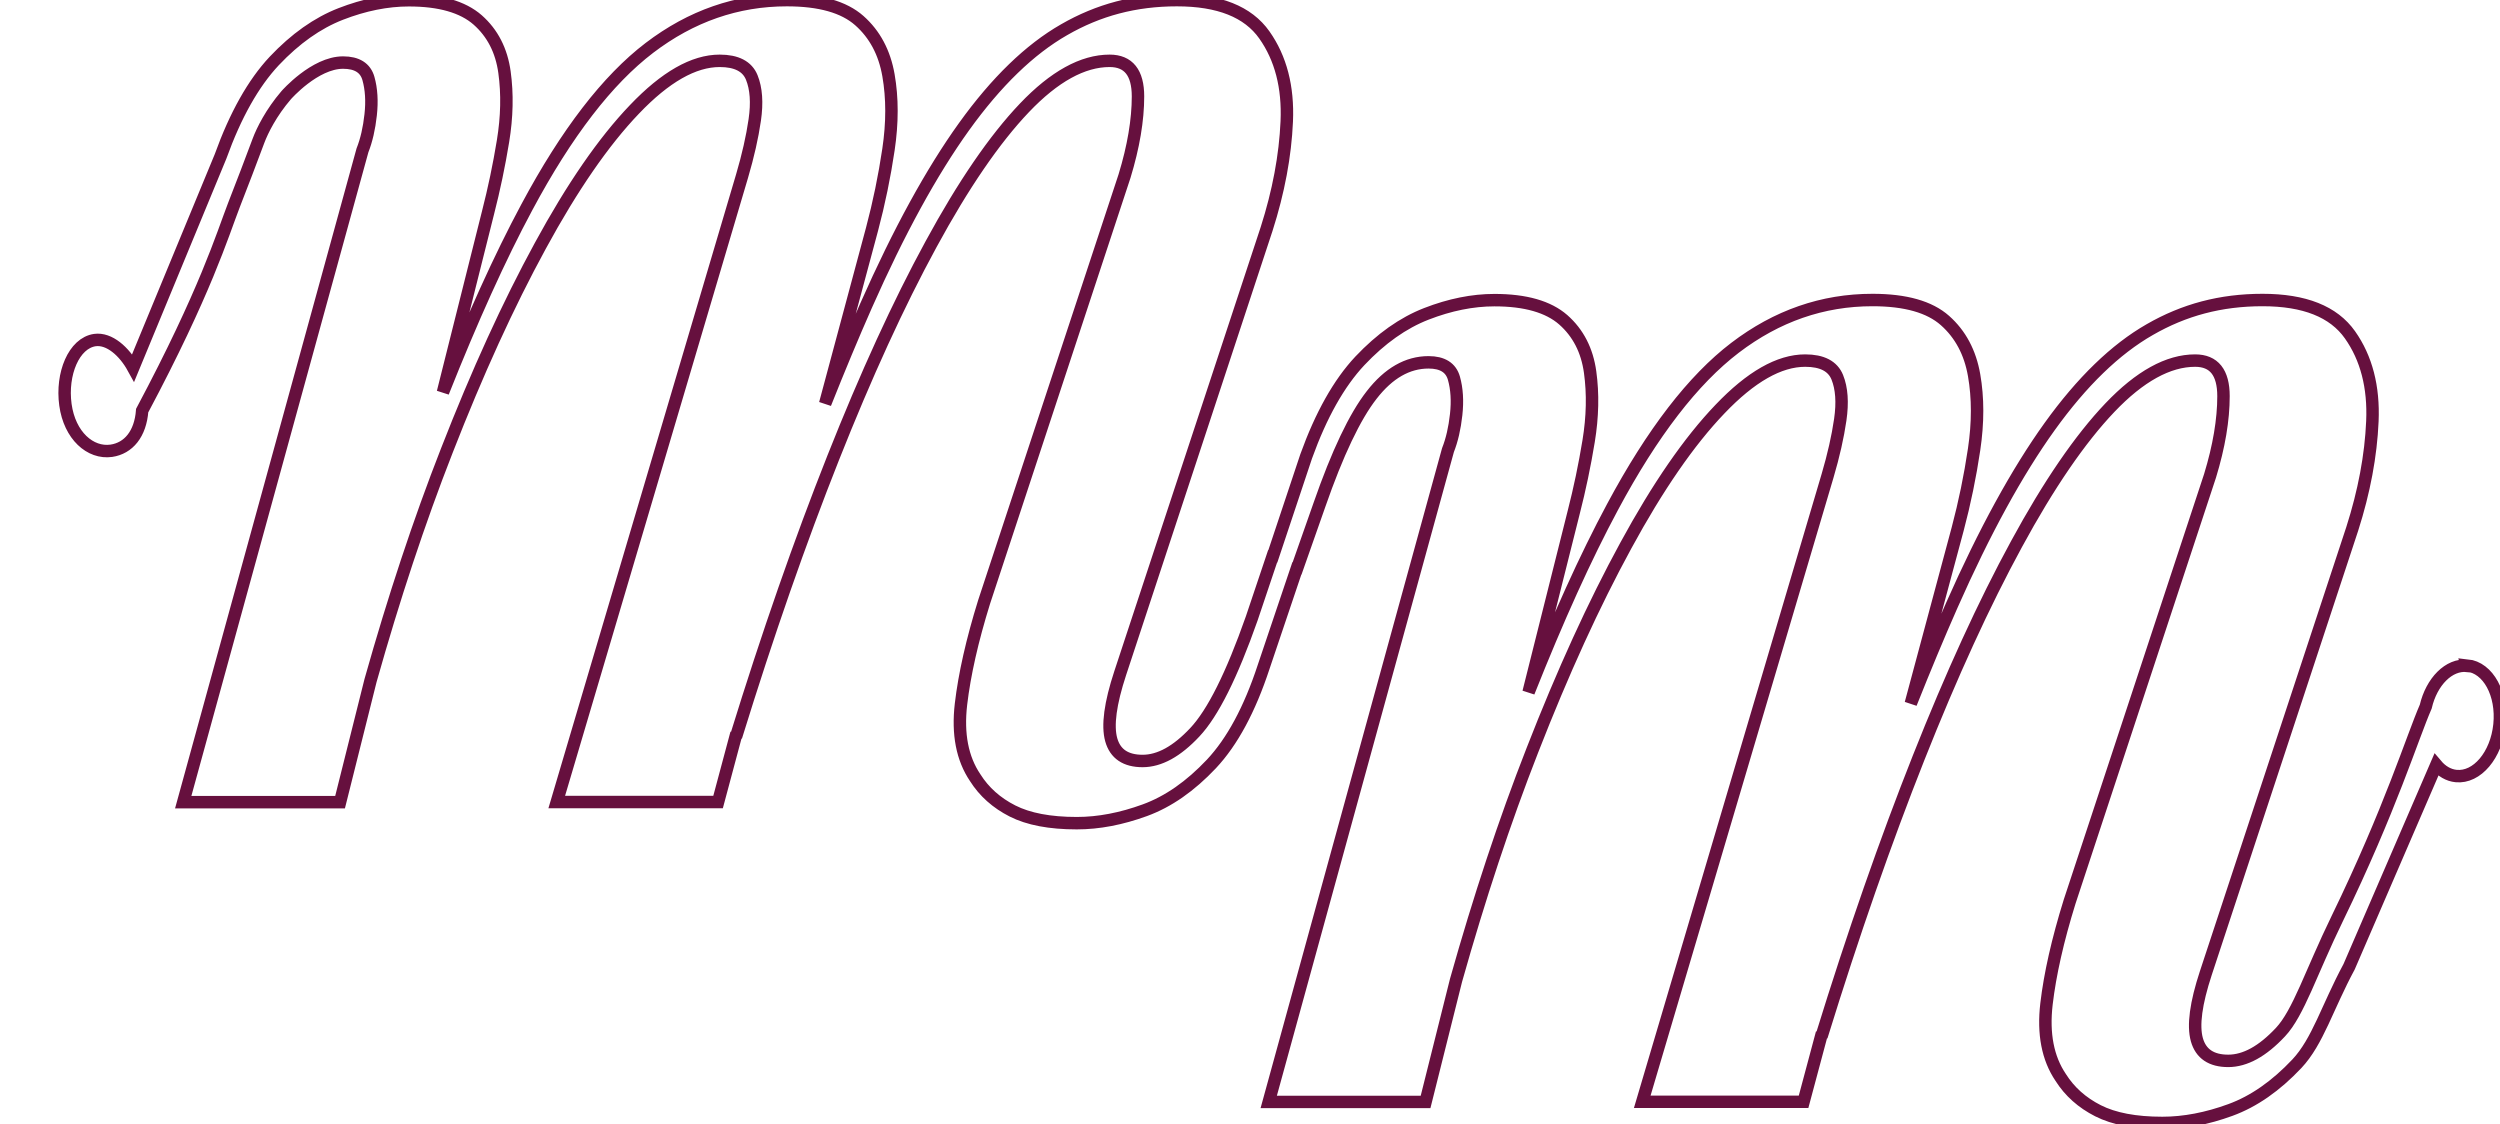
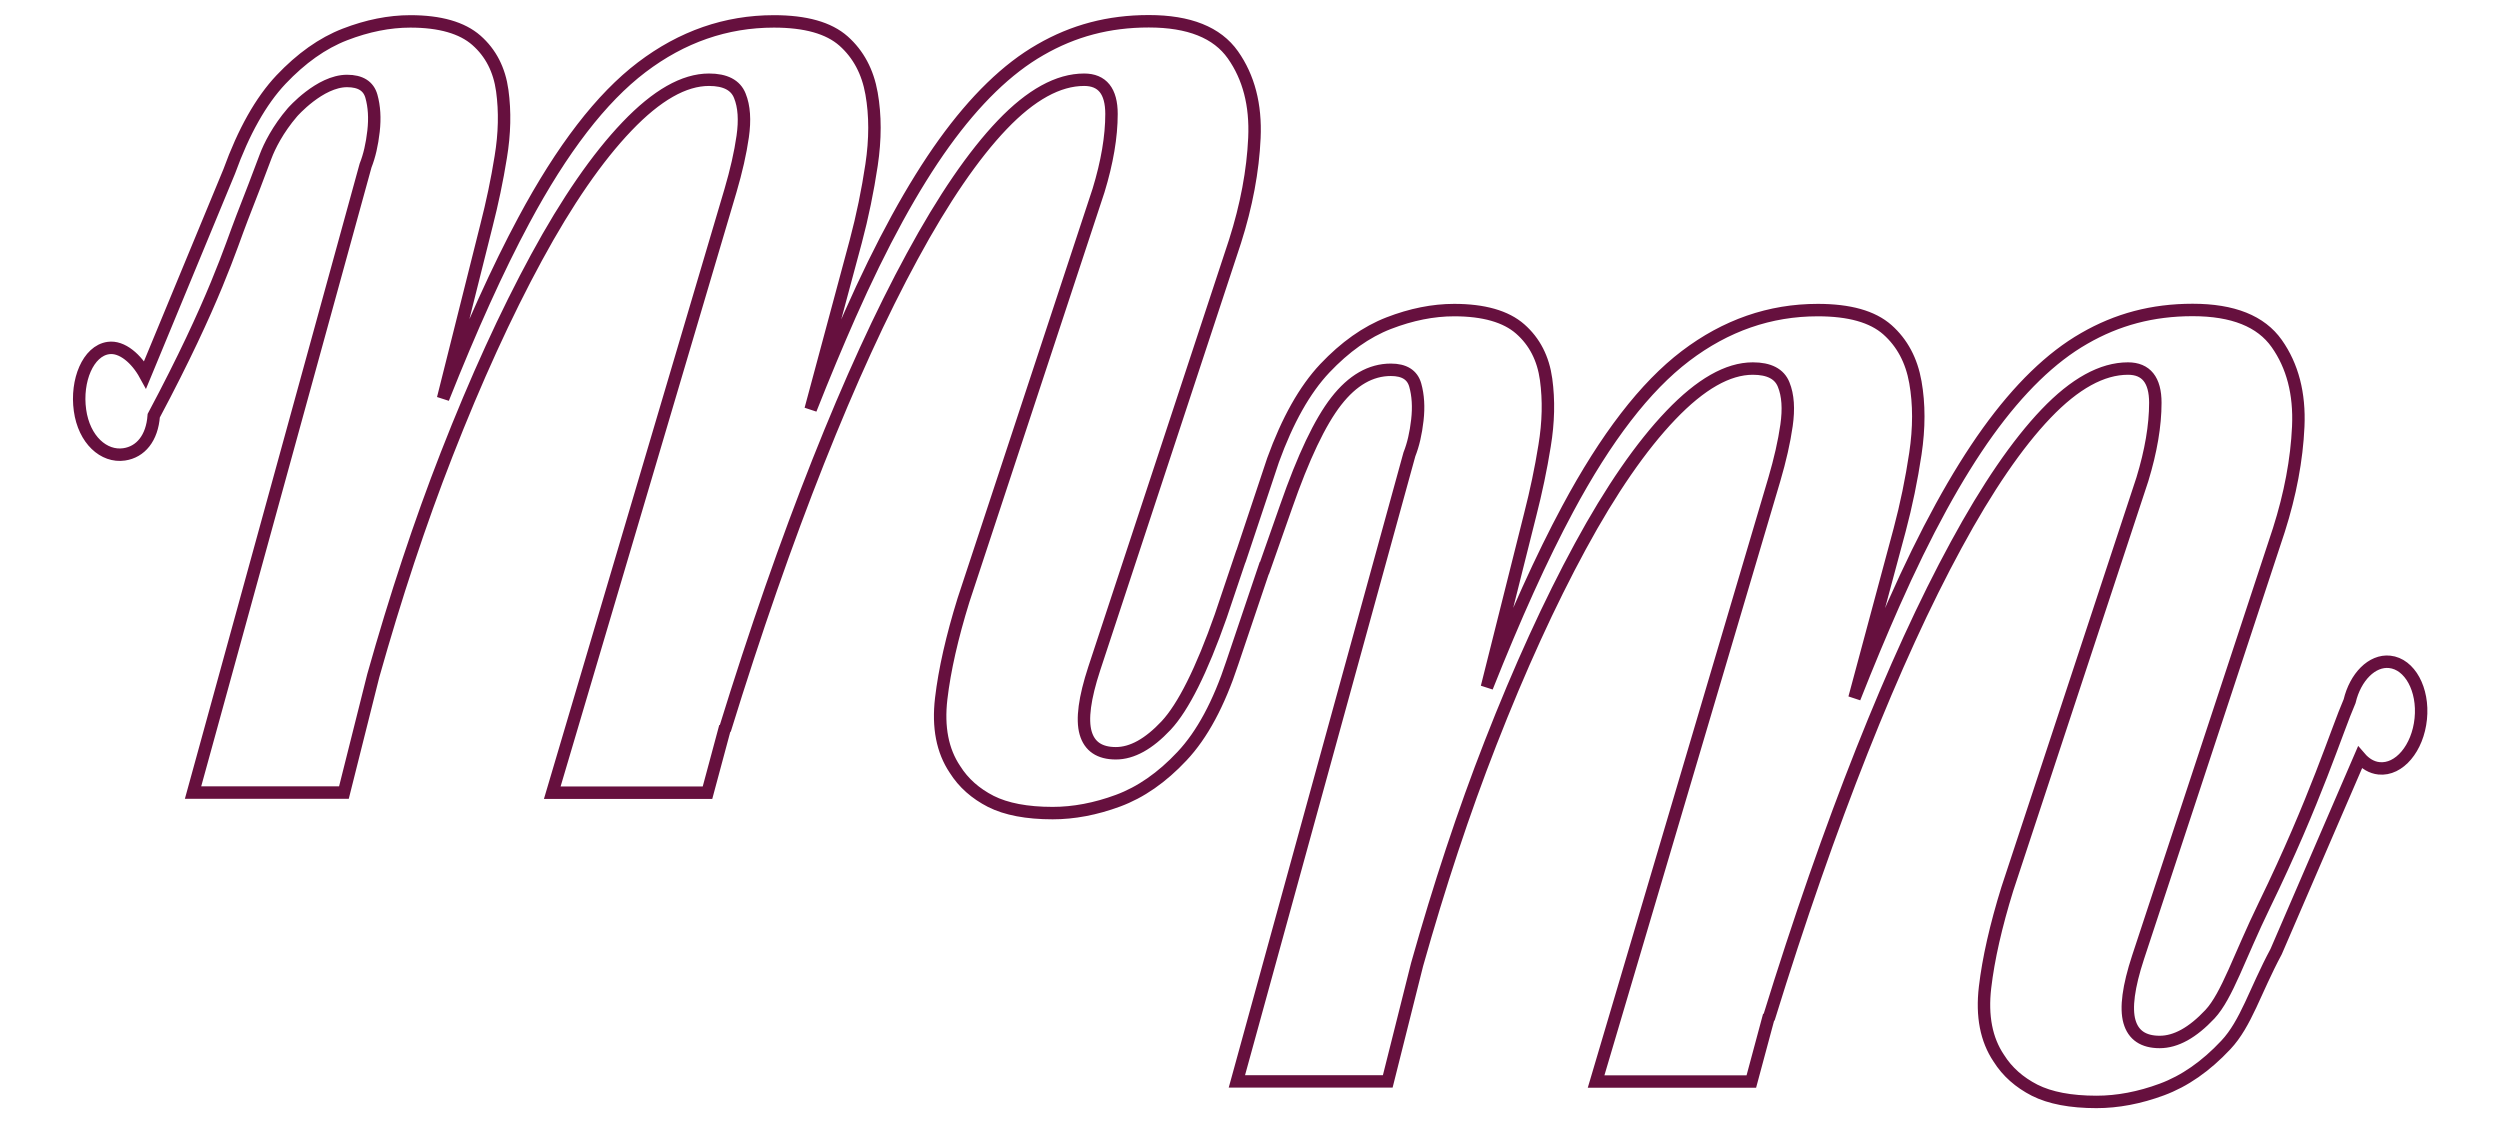
<svg xmlns="http://www.w3.org/2000/svg" id="Capa_1" data-name="Capa 1" viewBox="0 0 200.99 90.3">
  <defs>
    <style>
      .cls-1 {
        fill: none;
        stroke: #66103e;
        stroke-miterlimit: 10;
      }
    </style>
  </defs>
-   <path class="cls-1" d="M198.36,53.53c-1.48-.15-2.87,1.27-3.34,3.28-1.07,2.45-2.84,8.24-7.11,17.03-2.11,4.33-3.12,7.6-4.57,9.14-1.44,1.54-2.84,2.31-4.2,2.31s-2.2-.57-2.52-1.7c-.32-1.14-.08-2.93.72-5.36l11.77-35.71c.96-3,1.5-5.89,1.62-8.65.12-2.76-.48-5.08-1.8-6.95-1.32-1.87-3.66-2.8-7.03-2.8s-6.31.79-9.07,2.38c-2.76,1.58-5.45,4.18-8.05,7.8-2.6,3.62-5.23,8.41-7.87,14.38-1.06,2.4-2.16,5.04-3.29,7.88l3.77-14.03c.56-2.11,1-4.24,1.32-6.4.32-2.15.32-4.14,0-5.97-.32-1.83-1.1-3.29-2.34-4.39-1.24-1.1-3.18-1.65-5.83-1.65-4.01,0-7.69,1.28-11.05,3.84-3.36,2.56-6.65,6.82-9.85,12.8-2.16,4.02-4.41,9-6.75,14.89l3.63-14.46c.48-1.87.88-3.78,1.2-5.73.32-1.95.36-3.8.12-5.54-.24-1.75-.96-3.15-2.16-4.21-1.2-1.05-3.04-1.58-5.53-1.58-1.76,0-3.59.37-5.47,1.1-1.88.73-3.66,1.99-5.35,3.78-1.68,1.79-3.12,4.35-4.32,7.68l-2.68,8.04h-.02l-1.68,5c-1.6,4.55-3.12,7.6-4.57,9.14-1.44,1.54-2.84,2.31-4.2,2.31s-2.2-.57-2.52-1.7c-.32-1.14-.08-2.93.72-5.36l11.77-35.71c.96-3,1.5-5.89,1.62-8.65.12-2.76-.48-5.08-1.8-6.95-1.32-1.87-3.66-2.8-7.03-2.8s-6.31.79-9.07,2.38c-2.76,1.58-5.45,4.18-8.05,7.8-2.6,3.62-5.23,8.41-7.87,14.38-1.06,2.4-2.16,5.04-3.29,7.88l3.77-14.03c.56-2.11,1-4.24,1.32-6.4.32-2.15.32-4.14,0-5.97-.32-1.83-1.1-3.29-2.34-4.39-1.24-1.1-3.18-1.65-5.83-1.65-4.01,0-7.69,1.28-11.05,3.84-3.36,2.56-6.65,6.82-9.85,12.8-2.16,4.02-4.41,9-6.75,14.89l3.63-14.46c.48-1.87.88-3.78,1.2-5.73.32-1.95.36-3.8.12-5.54-.24-1.75-.96-3.15-2.16-4.21-1.2-1.05-3.04-1.58-5.53-1.58-1.76,0-3.59.37-5.47,1.1-1.88.73-3.66,1.99-5.35,3.78-1.68,1.79-3.12,4.35-4.32,7.68l-7.02,16.99c-.72-1.31-1.92-2.39-3.08-2.23-1.69.24-2.71,2.72-2.37,5.2s2,3.94,3.69,3.7c1.38-.2,2.34-1.35,2.48-3.23,5.1-9.58,6.44-14.1,7.38-16.53.87-2.23,1.2-3.11,1.97-5.16.31-.83,1.02-2.26,2.23-3.67,0,0,2.29-2.62,4.57-2.62,1.12,0,1.8.43,2.04,1.28.24.85.3,1.83.18,2.92-.12,1.1-.34,2.05-.66,2.86l-14.41,52.4h12.61l2.45-9.78c1.86-6.6,3.9-12.78,6.14-18.5,2.44-6.26,4.94-11.74,7.51-16.45,2.56-4.71,5.08-8.37,7.57-10.97,2.48-2.6,4.76-3.9,6.85-3.9,1.36,0,2.22.45,2.58,1.34.36.89.44,2.03.24,3.41-.2,1.38-.54,2.88-1.02,4.51l-14.9,50.33h12.97l1.48-5.53-.04.29c2.56-8.29,5.17-15.76,7.81-22.42,2.64-6.66,5.26-12.39,7.87-17.18,2.6-4.79,5.11-8.45,7.51-10.97,2.4-2.52,4.69-3.78,6.85-3.78,1.52,0,2.28.96,2.28,2.86s-.36,4.04-1.08,6.4l-11.29,34.24c-.96,3.09-1.58,5.83-1.86,8.22-.28,2.4.1,4.37,1.14,5.91.72,1.14,1.72,2.03,3,2.68,1.28.65,3,.98,5.17.98,1.76,0,3.58-.35,5.47-1.04s3.66-1.93,5.35-3.72c1.68-1.79,3.08-4.39,4.2-7.8l2.67-7.92h.02l1.8-5.12c1.44-4.14,2.84-7.09,4.2-8.83,1.36-1.75,2.88-2.62,4.57-2.62,1.12,0,1.8.43,2.04,1.28.24.85.3,1.83.18,2.92-.12,1.1-.34,2.05-.66,2.86l-14.41,52.4h12.61l2.45-9.78c1.86-6.6,3.9-12.78,6.14-18.5,2.44-6.26,4.94-11.74,7.51-16.45,2.56-4.71,5.08-8.37,7.57-10.97,2.48-2.6,4.76-3.9,6.85-3.9,1.36,0,2.22.45,2.58,1.34.36.89.44,2.03.24,3.41-.2,1.38-.54,2.88-1.02,4.51l-14.9,50.33h12.97l1.48-5.53-.04.29c2.56-8.29,5.17-15.76,7.81-22.42,2.64-6.66,5.26-12.39,7.87-17.18,2.6-4.79,5.11-8.45,7.51-10.97,2.4-2.52,4.69-3.78,6.85-3.78,1.52,0,2.28.96,2.28,2.86s-.36,4.04-1.08,6.4l-11.29,34.24c-.96,3.09-1.58,5.83-1.86,8.22-.28,2.4.1,4.37,1.14,5.91.72,1.14,1.72,2.03,3,2.68,1.28.65,3,.98,5.17.98,1.76,0,3.58-.35,5.47-1.04s3.66-1.93,5.35-3.72c1.68-1.79,2.44-4.53,4.2-7.8l7.01-16.23c.43.51.98.84,1.59.9,1.68.17,3.24-1.68,3.49-4.13.25-2.46-.91-4.59-2.6-4.76Z" />
+   <path class="cls-1" d="M192.12,53.21c-1.42-.15-2.76,1.22-3.22,3.16-1.03,2.36-2.73,7.93-6.84,16.38-2.03,4.17-3.01,7.31-4.39,8.79-1.39,1.48-2.73,2.23-4.04,2.23s-2.12-.55-2.43-1.64c-.31-1.09-.08-2.81.69-5.16l11.32-34.35c.92-2.89,1.44-5.67,1.56-8.32.12-2.66-.46-4.88-1.73-6.68-1.27-1.8-3.52-2.7-6.76-2.7s-6.07.76-8.72,2.29c-2.66,1.52-5.24,4.03-7.74,7.5-2.5,3.48-5.03,8.09-7.57,13.83-1.02,2.31-2.08,4.84-3.16,7.58l3.63-13.5c.54-2.03.96-4.08,1.27-6.15.31-2.07.31-3.99,0-5.74-.31-1.76-1.06-3.16-2.25-4.22-1.2-1.06-3.06-1.58-5.6-1.58-3.85,0-7.39,1.23-10.63,3.69-3.24,2.46-6.4,6.56-9.48,12.31-2.08,3.87-4.24,8.66-6.49,14.32l3.49-13.91c.46-1.8.85-3.63,1.15-5.51.31-1.88.35-3.65.12-5.33-.23-1.68-.92-3.03-2.08-4.05-1.15-1.01-2.93-1.52-5.31-1.52-1.69,0-3.45.35-5.26,1.05-1.81.7-3.52,1.92-5.14,3.63-1.62,1.72-3,4.18-4.16,7.38l-2.58,7.74h-.01l-1.62,4.81c-1.54,4.38-3.01,7.31-4.39,8.79-1.39,1.48-2.73,2.23-4.04,2.23s-2.12-.55-2.43-1.64c-.31-1.09-.08-2.81.69-5.16l11.32-34.35c.92-2.89,1.44-5.67,1.56-8.32.12-2.66-.46-4.88-1.73-6.68-1.27-1.8-3.52-2.7-6.76-2.7s-6.07.76-8.72,2.29c-2.66,1.52-5.24,4.03-7.74,7.5-2.5,3.48-5.03,8.09-7.57,13.83-1.02,2.31-2.08,4.84-3.16,7.58l3.63-13.5c.54-2.03.96-4.08,1.27-6.15.31-2.07.31-3.99,0-5.74-.31-1.76-1.06-3.16-2.25-4.22-1.2-1.06-3.06-1.58-5.6-1.58-3.85,0-7.39,1.23-10.63,3.69-3.24,2.46-6.4,6.56-9.48,12.31-2.08,3.87-4.24,8.66-6.49,14.32l3.49-13.91c.46-1.8.85-3.63,1.15-5.51.31-1.88.35-3.65.12-5.33-.23-1.68-.92-3.03-2.08-4.05-1.15-1.01-2.93-1.52-5.31-1.52-1.69,0-3.45.35-5.26,1.05-1.81.7-3.52,1.92-5.14,3.63-1.62,1.72-3,4.18-4.16,7.38l-6.76,16.34c-.69-1.26-1.85-2.3-2.96-2.14-1.63.23-2.61,2.62-2.28,5,.33,2.38,1.92,3.79,3.55,3.55,1.32-.19,2.25-1.3,2.38-3.11,4.91-9.22,6.19-13.57,7.1-15.9.84-2.15,1.16-2.99,1.9-4.96.3-.8.98-2.17,2.15-3.53,0,0,2.2-2.52,4.39-2.52,1.08,0,1.73.41,1.96,1.23.23.82.29,1.76.17,2.81-.12,1.06-.33,1.98-.64,2.76l-13.87,50.41h12.13l2.36-9.4c1.79-6.35,3.75-12.29,5.9-17.79,2.35-6.02,4.76-11.29,7.22-15.82,2.46-4.53,4.89-8.05,7.28-10.55,2.39-2.5,4.58-3.75,6.59-3.75,1.31,0,2.14.43,2.48,1.29.35.86.42,1.95.23,3.28-.19,1.33-.52,2.77-.98,4.34l-14.33,48.41h12.48l1.43-5.32-.04.28c2.46-7.97,4.97-15.16,7.51-21.57,2.54-6.41,5.06-11.92,7.57-16.53,2.5-4.61,4.91-8.13,7.22-10.55,2.31-2.42,4.51-3.63,6.59-3.63,1.46,0,2.2.92,2.2,2.75s-.35,3.89-1.04,6.15l-10.86,32.94c-.92,2.97-1.52,5.61-1.79,7.91-.27,2.31.1,4.2,1.1,5.69.69,1.1,1.66,1.95,2.89,2.58,1.23.62,2.89.94,4.97.94,1.69,0,3.45-.33,5.26-1s3.52-1.85,5.14-3.58c1.62-1.72,2.96-4.22,4.04-7.5l2.57-7.62h.02l1.73-4.92c1.39-3.99,2.73-6.82,4.04-8.5,1.31-1.68,2.77-2.52,4.39-2.52,1.08,0,1.73.41,1.96,1.23.23.82.29,1.76.17,2.81-.12,1.06-.33,1.98-.64,2.76l-13.87,50.41h12.13l2.36-9.4c1.79-6.35,3.75-12.29,5.9-17.79,2.35-6.02,4.76-11.29,7.22-15.82,2.46-4.53,4.89-8.05,7.28-10.55,2.39-2.5,4.58-3.75,6.59-3.75,1.31,0,2.14.43,2.48,1.29.35.86.42,1.95.23,3.28-.19,1.33-.52,2.77-.98,4.34l-14.33,48.41h12.48l1.43-5.32-.04.28c2.46-7.97,4.97-15.16,7.51-21.57,2.54-6.41,5.06-11.92,7.57-16.53,2.5-4.61,4.91-8.13,7.22-10.55,2.31-2.42,4.51-3.63,6.59-3.63,1.46,0,2.2.92,2.2,2.75s-.35,3.89-1.04,6.15l-10.86,32.94c-.92,2.97-1.52,5.61-1.79,7.91-.27,2.31.1,4.2,1.1,5.69.69,1.1,1.66,1.95,2.89,2.58,1.23.62,2.89.94,4.97.94,1.69,0,3.45-.33,5.26-1s3.52-1.85,5.14-3.58c1.62-1.72,2.35-4.35,4.04-7.5l6.74-15.61c.42.49.94.81,1.53.87,1.62.17,3.12-1.61,3.36-3.98.24-2.36-.88-4.41-2.5-4.58Z" />
</svg>
